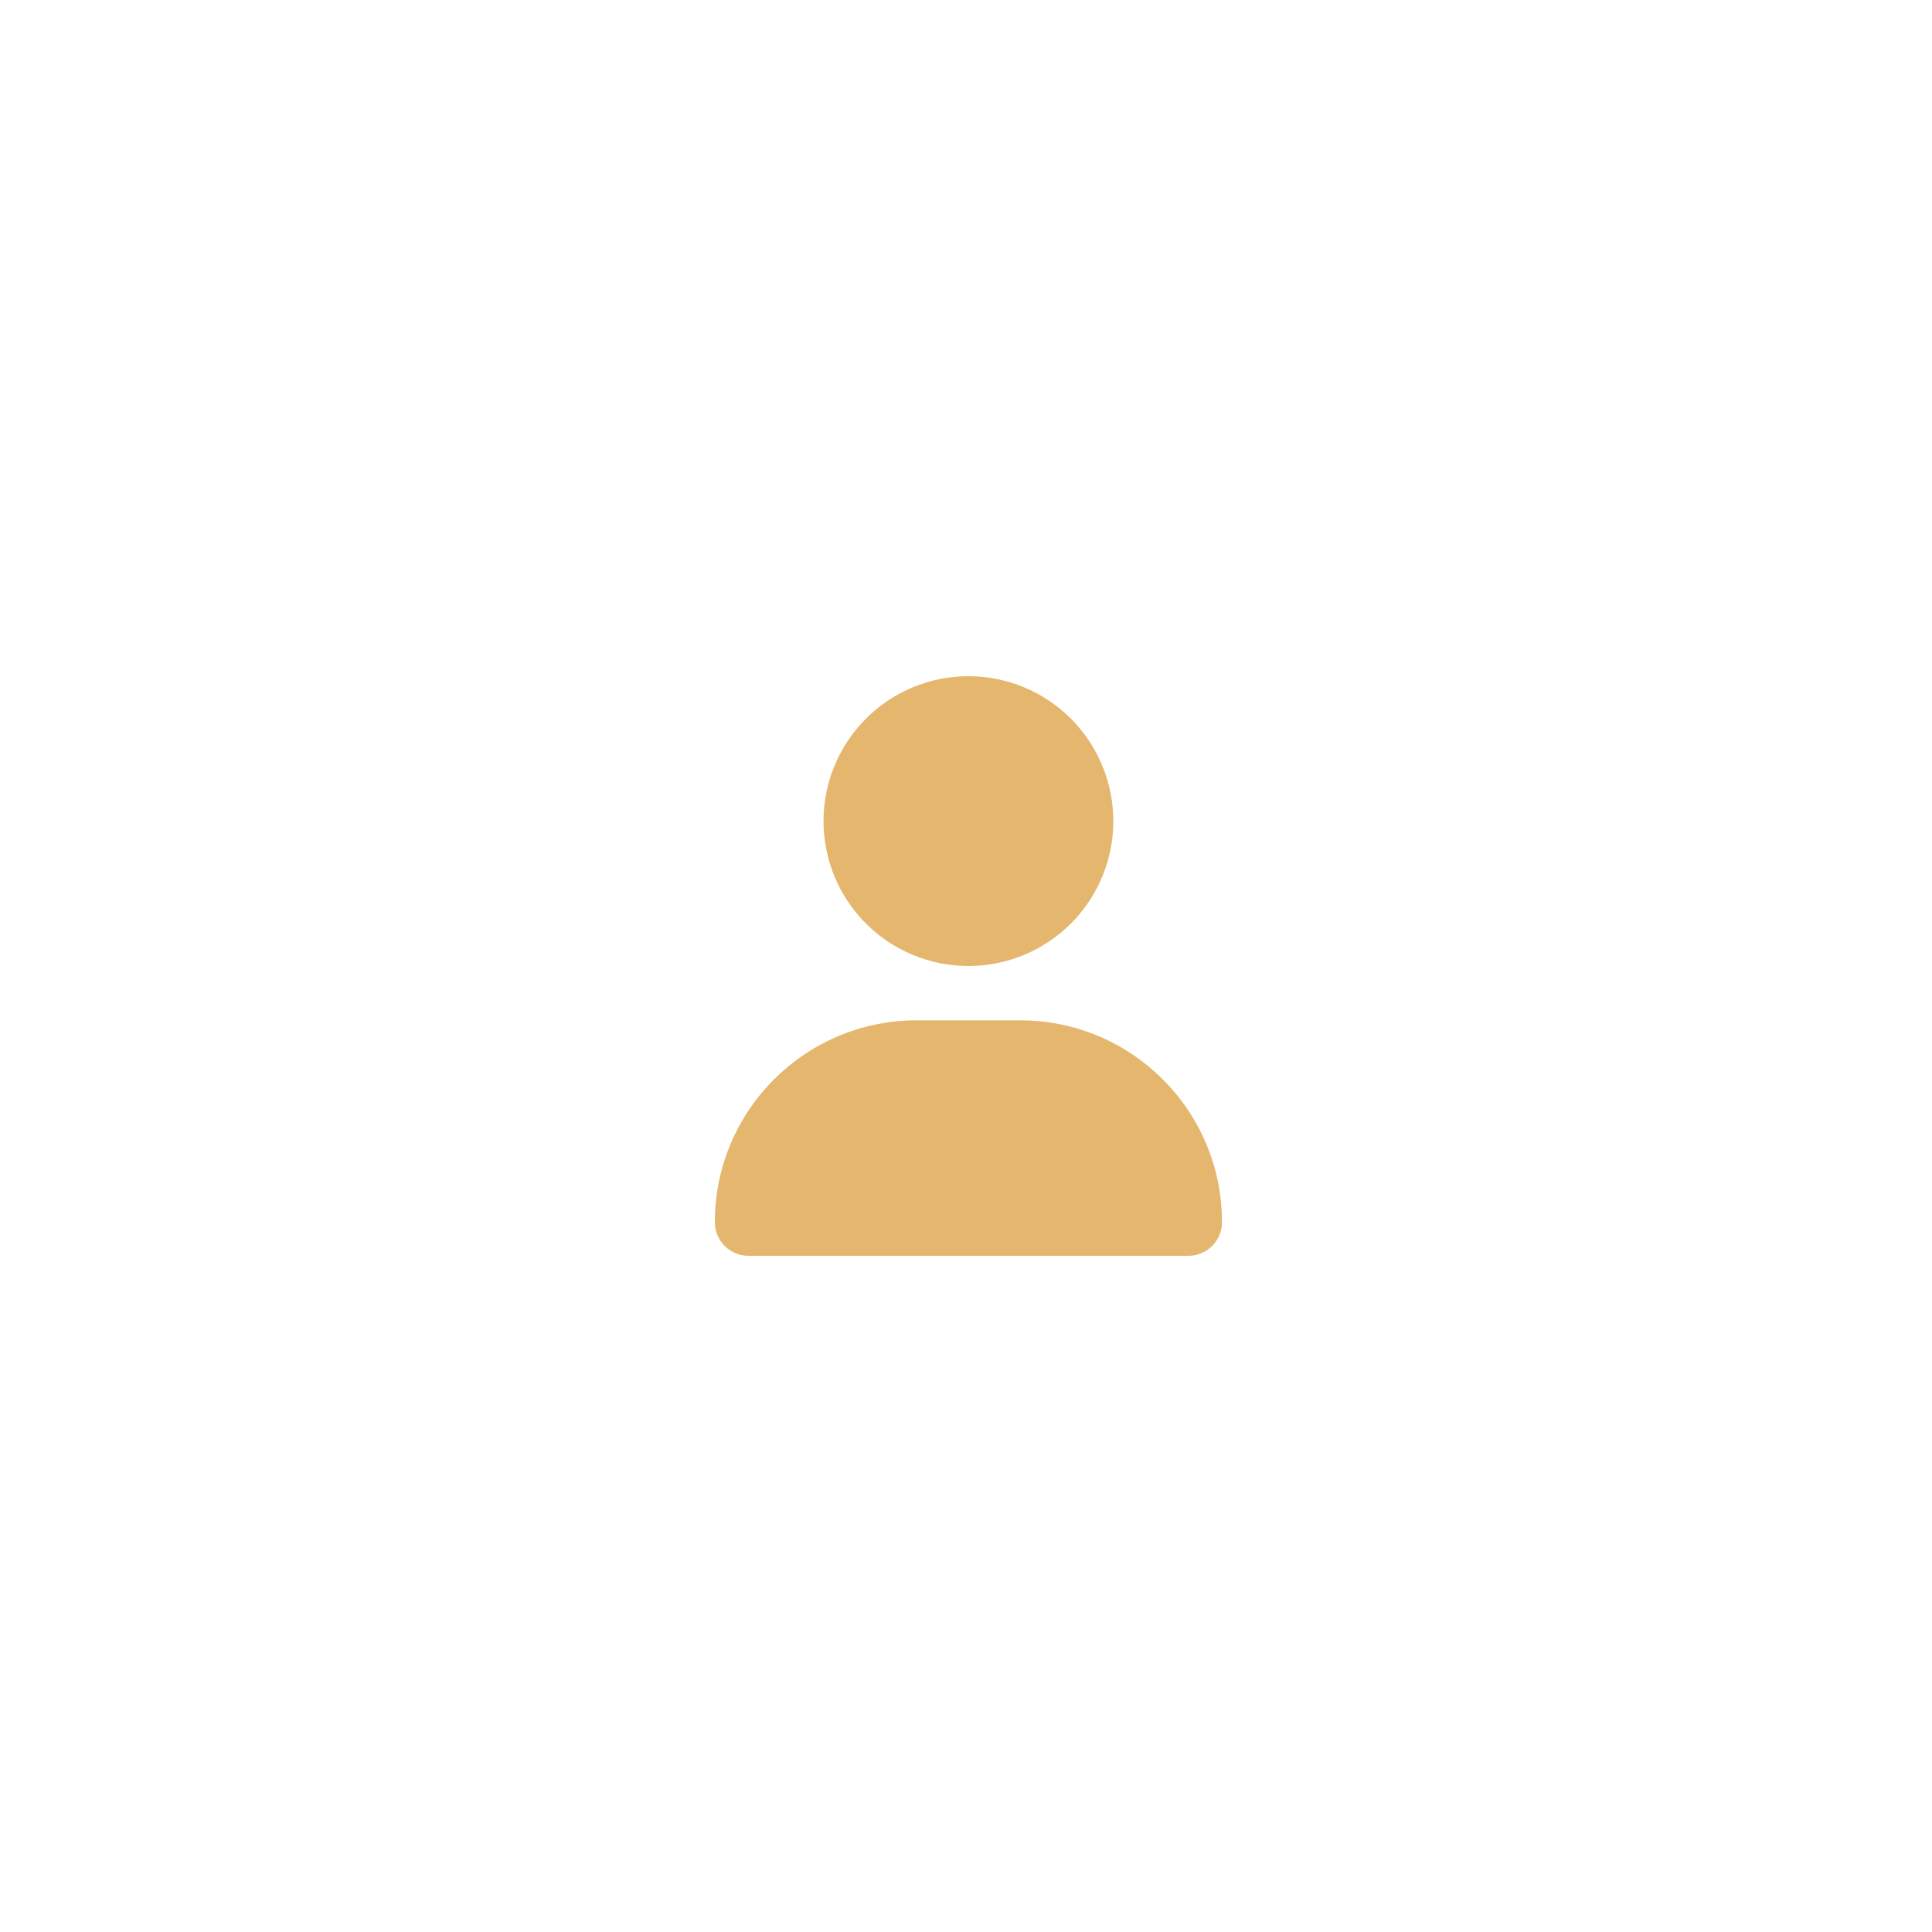
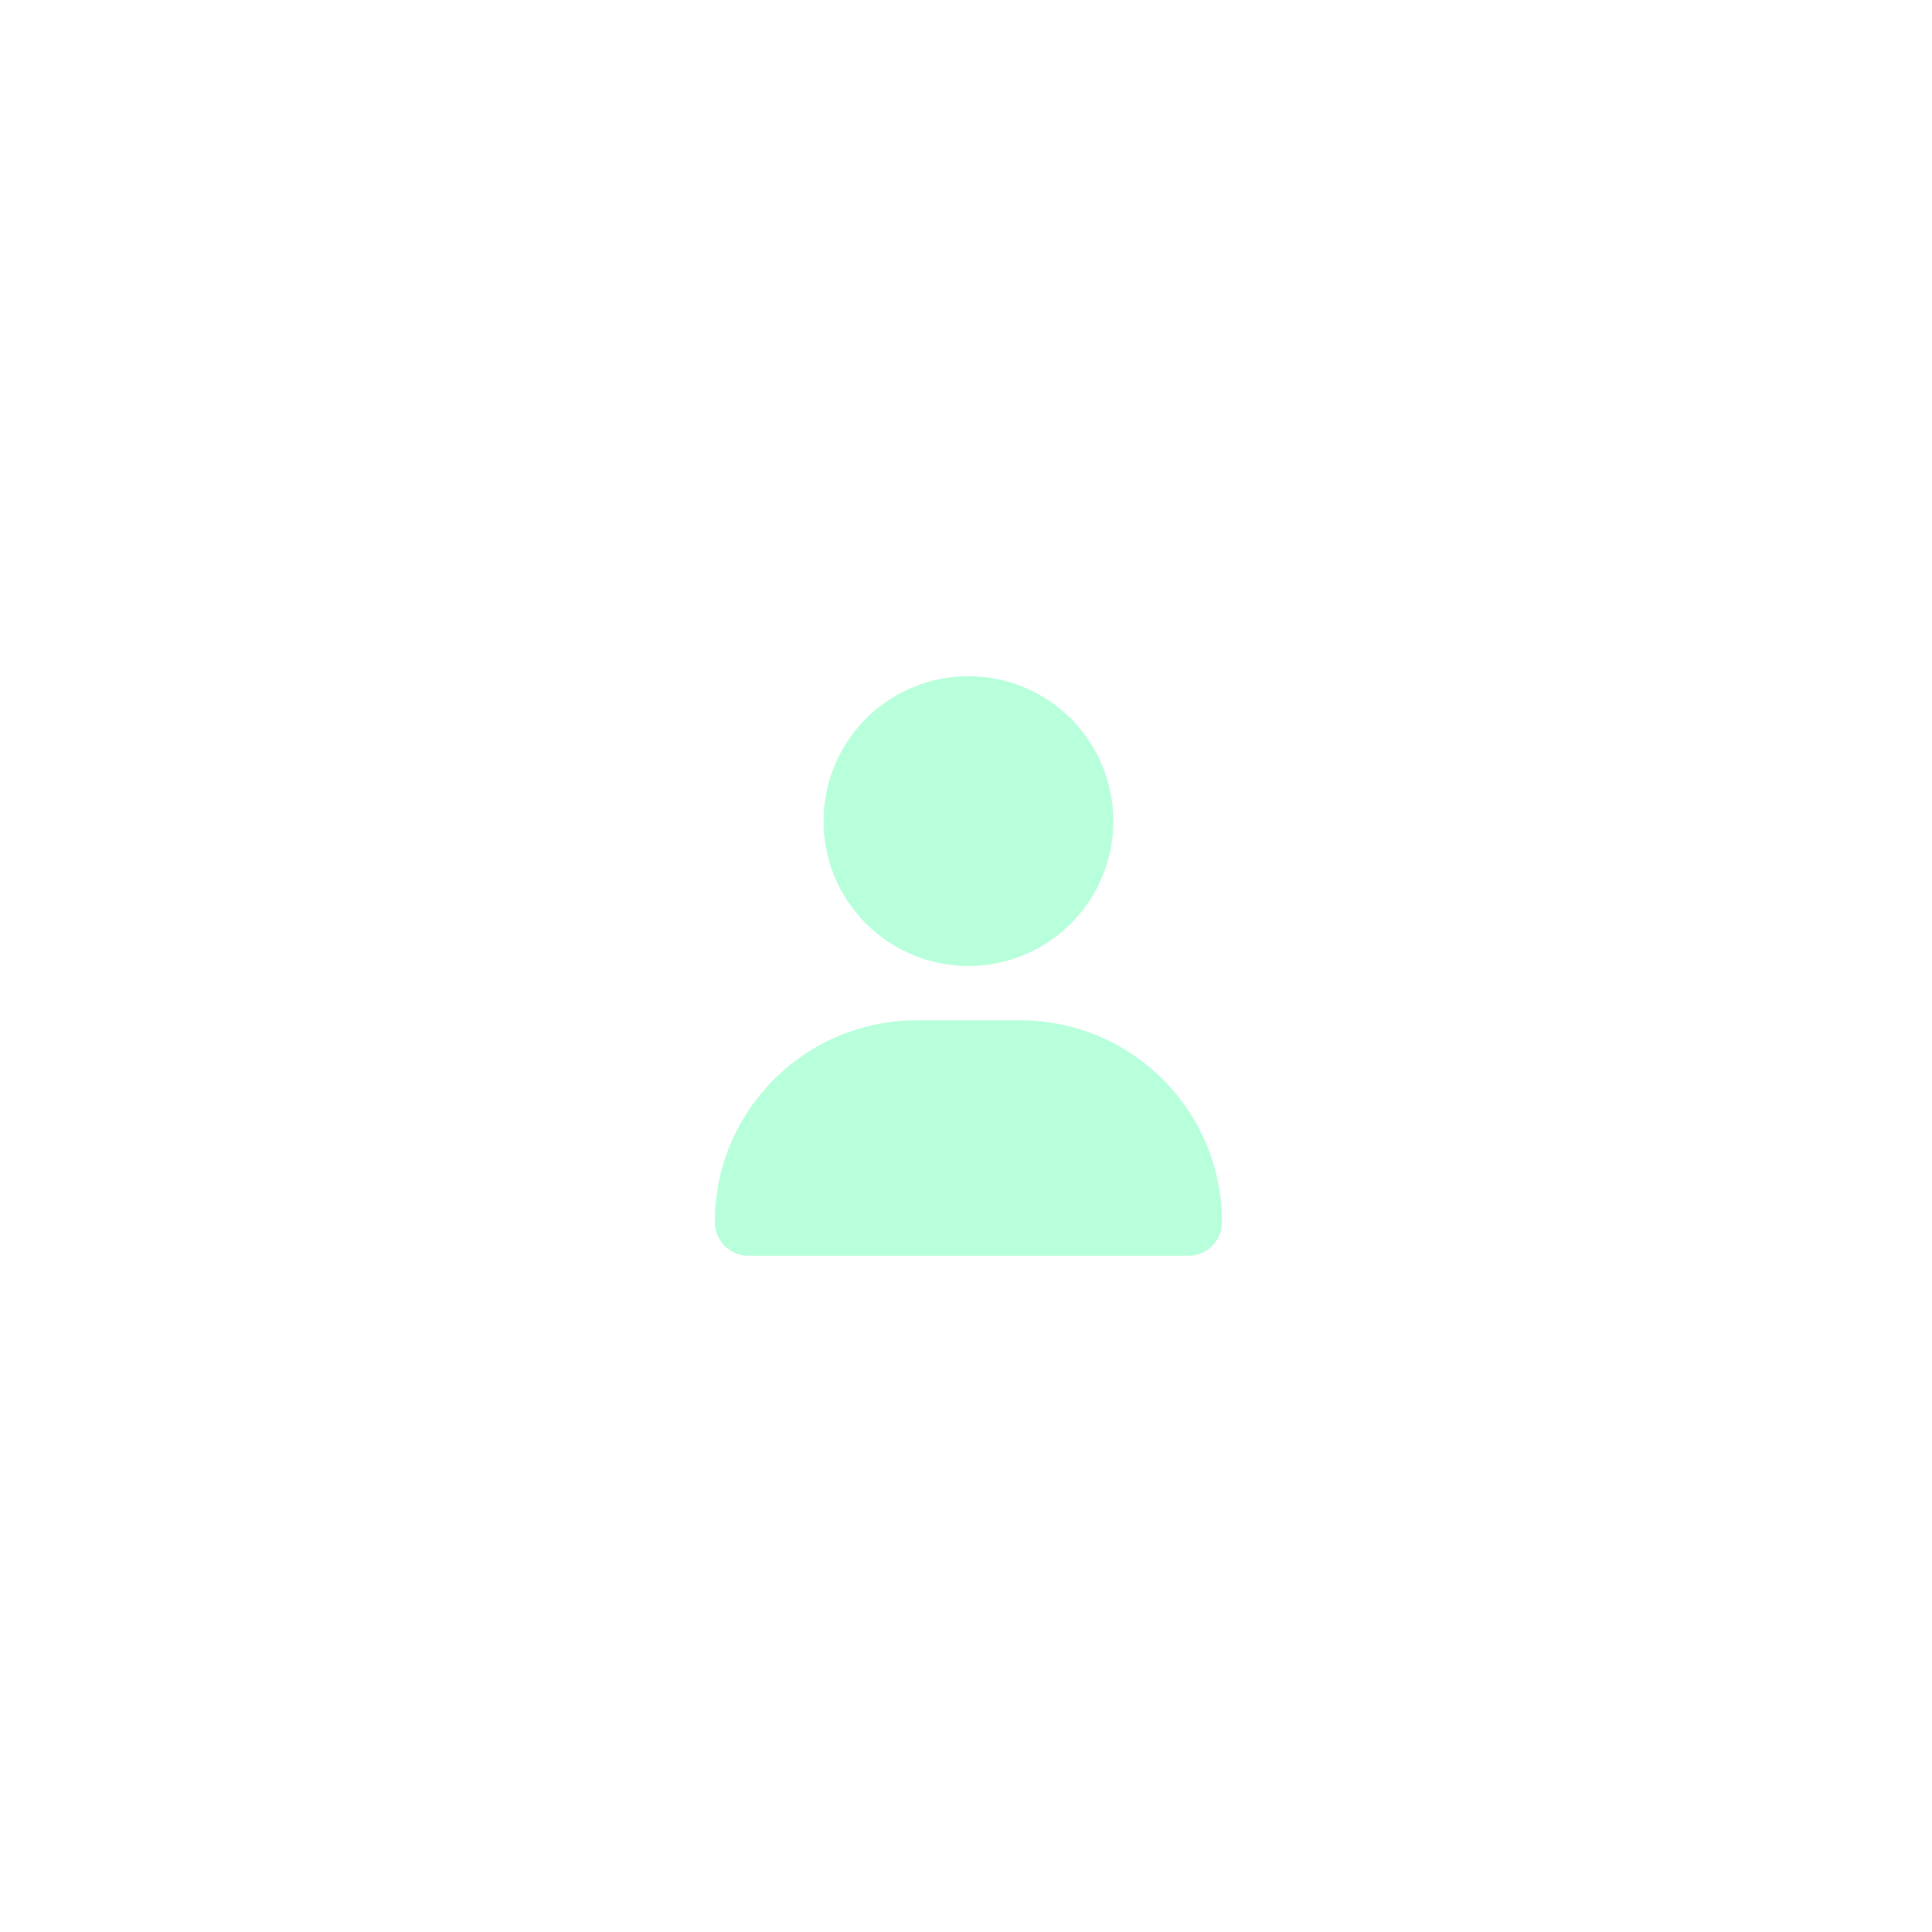
<svg xmlns="http://www.w3.org/2000/svg" width="200" height="200" viewBox="0 0 200 200" fill="none">
-   <path d="M100.25 100C104.228 100 108.044 98.42 110.857 95.607C113.67 92.794 115.25 88.978 115.25 85C115.25 81.022 113.67 77.206 110.857 74.393C108.044 71.58 104.228 70 100.25 70C96.272 70 92.456 71.58 89.643 74.393C86.83 77.206 85.25 81.022 85.25 85C85.25 88.978 86.83 92.794 89.643 95.607C92.456 98.42 96.272 100 100.25 100ZM94.894 105.625C83.352 105.625 74 114.977 74 126.52C74 128.441 75.559 130 77.481 130H123.02C124.941 130 126.5 128.441 126.5 126.52C126.5 114.977 117.148 105.625 105.605 105.625H94.894Z" fill="#E5B66E" />
+   <path d="M100.25 100C104.228 100 108.044 98.42 110.857 95.607C113.67 92.794 115.25 88.978 115.25 85C115.25 81.022 113.67 77.206 110.857 74.393C108.044 71.58 104.228 70 100.25 70C96.272 70 92.456 71.58 89.643 74.393C86.83 77.206 85.25 81.022 85.25 85C85.25 88.978 86.83 92.794 89.643 95.607C92.456 98.42 96.272 100 100.25 100ZM94.894 105.625C83.352 105.625 74 114.977 74 126.52C74 128.441 75.559 130 77.481 130H123.02C124.941 130 126.5 128.441 126.5 126.52C126.5 114.977 117.148 105.625 105.605 105.625H94.894Z" fill="hsl(150, 100%,86%)  " />
</svg>
